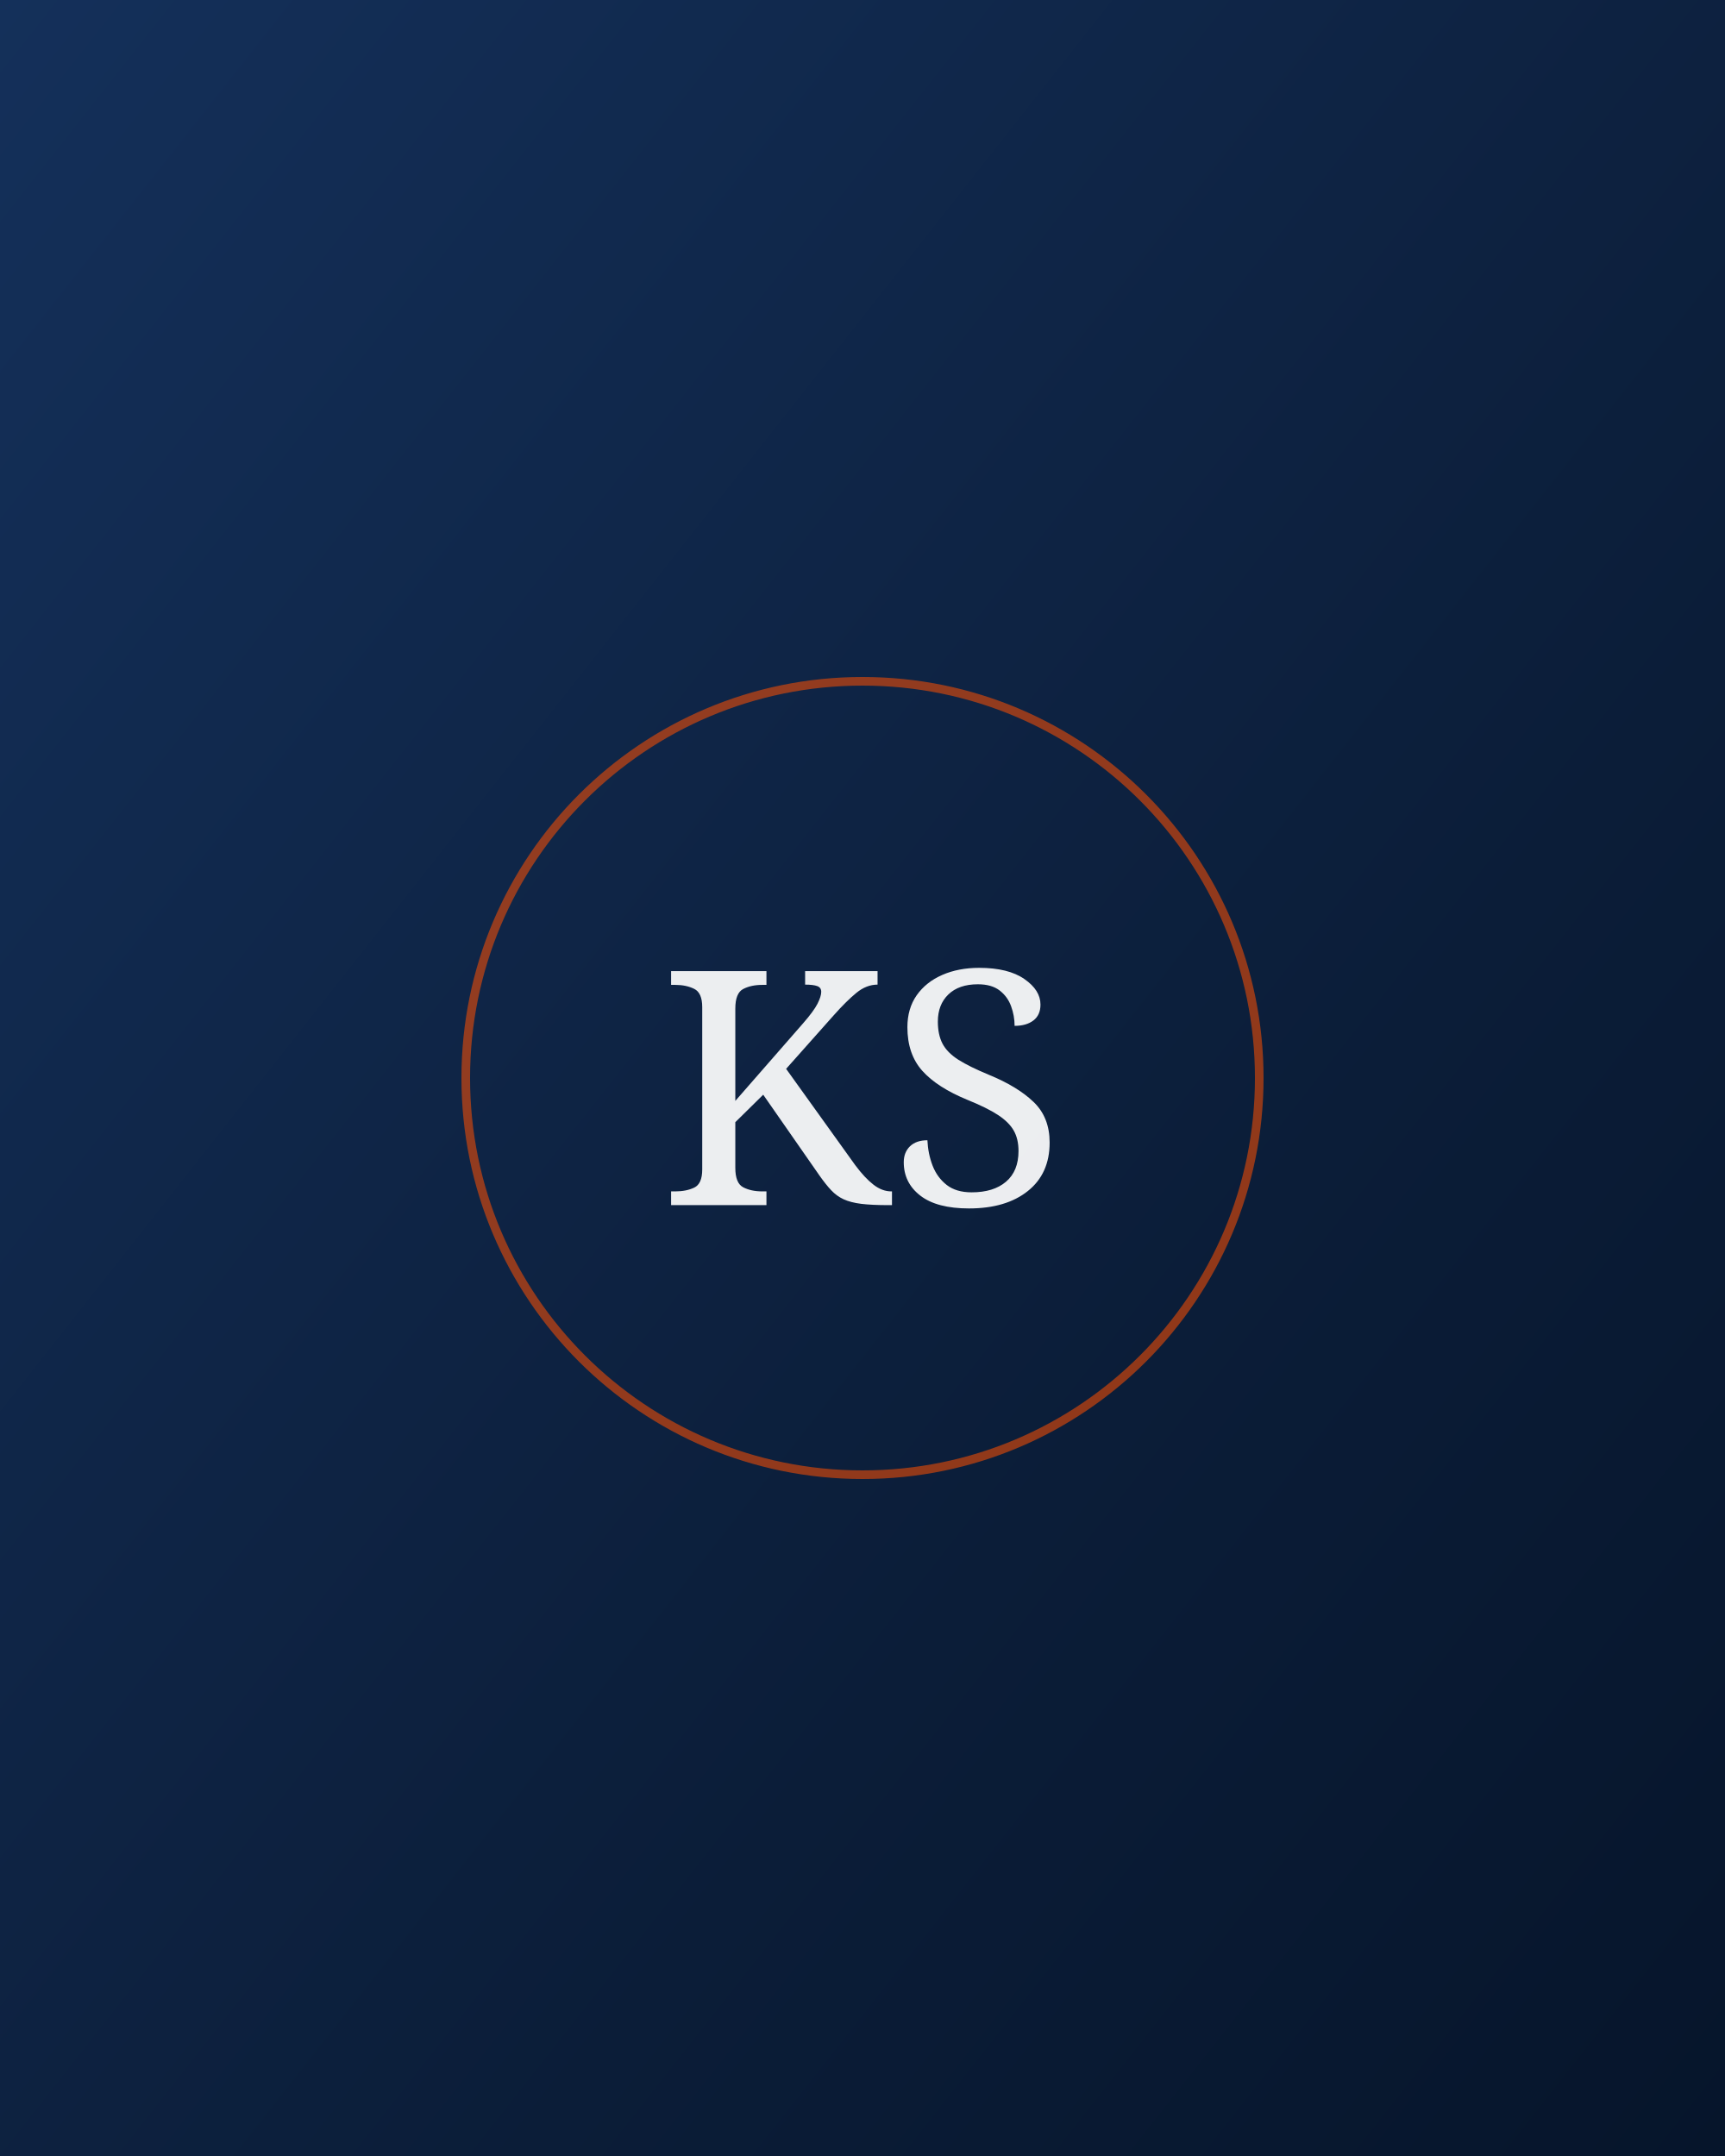
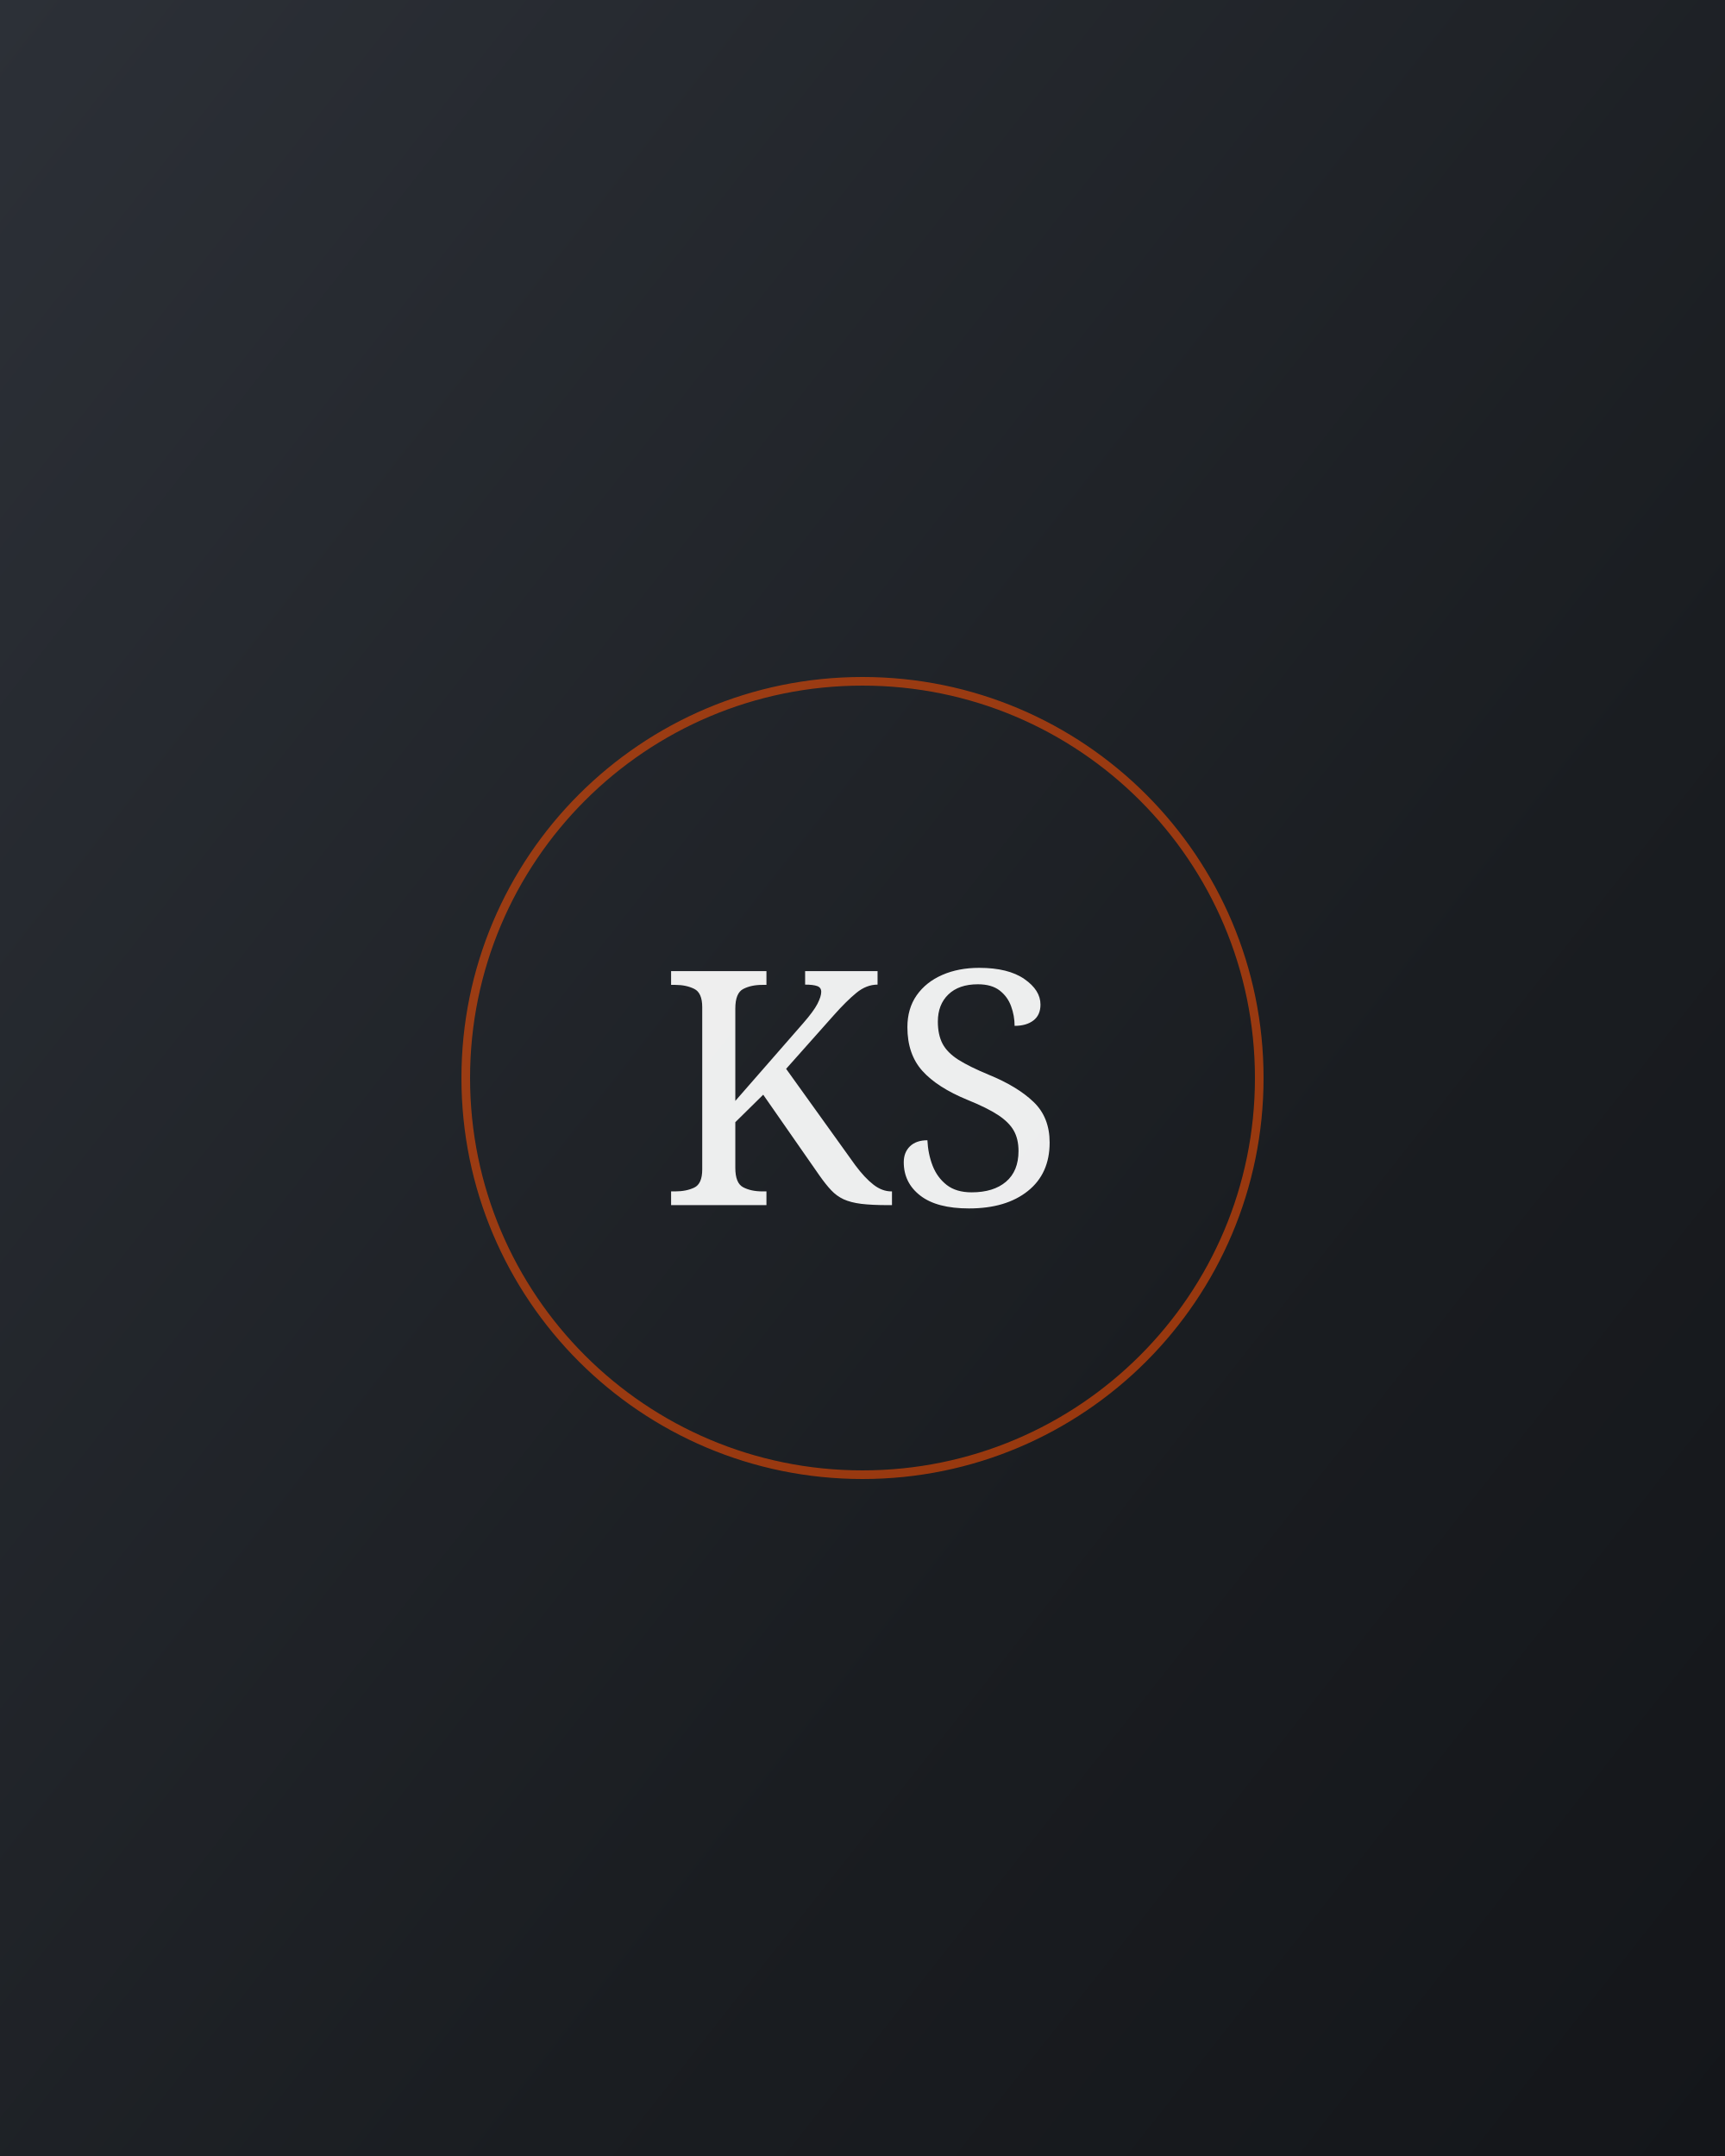
<svg xmlns="http://www.w3.org/2000/svg" viewBox="0 0 400 500" preserveAspectRatio="xMidYMid slice">
  <defs>
    <linearGradient id="g" x1="0" y1="0" x2="1" y2="1">
-       <stop offset="0" stop-color="#14305a" />
-       <stop offset="0.65" stop-color="#0b1d38" />
-       <stop offset="1" stop-color="#06152b" />
+       <stop offset="0" stop-color="#2C3037" />
+       <stop offset="0.65" stop-color="#1A1D21" />
+       <stop offset="1" stop-color="#14161A" />
    </linearGradient>
  </defs>
  <rect width="400" height="500" fill="url(#g)" />
  <circle cx="200" cy="250" r="92" fill="none" stroke="#FF4F00" stroke-width="2" opacity="0.55" />
  <text x="200" y="250" fill="#ffffff" font-family="Georgia,serif" font-size="76" text-anchor="middle" dominant-baseline="central" opacity="0.92">KS</text>
</svg>
